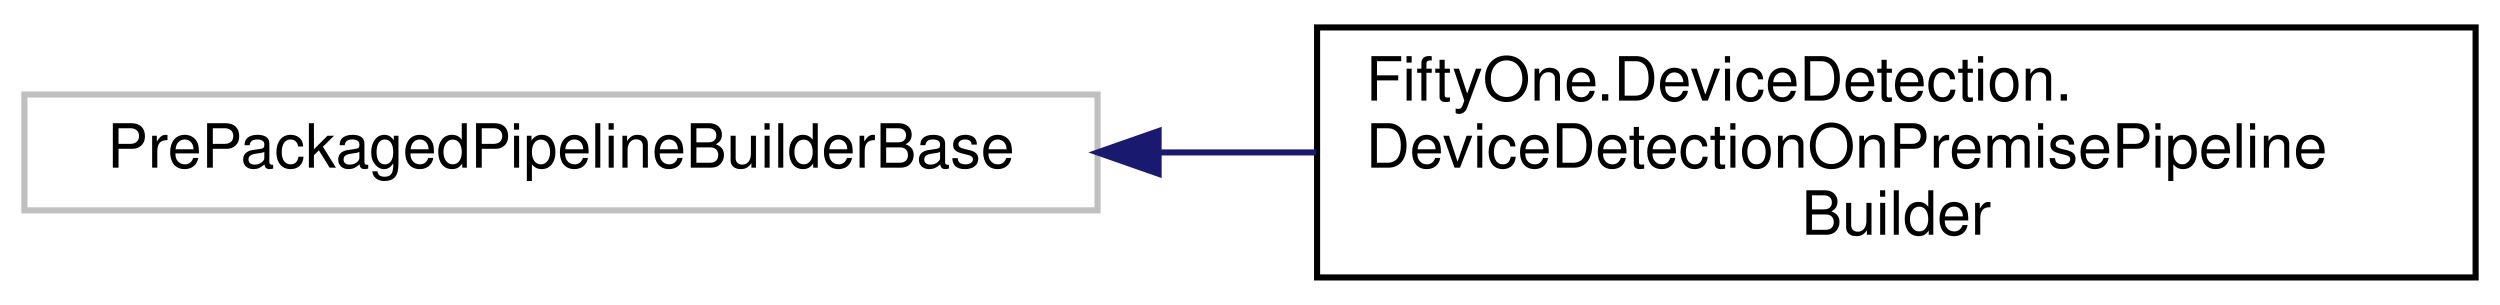
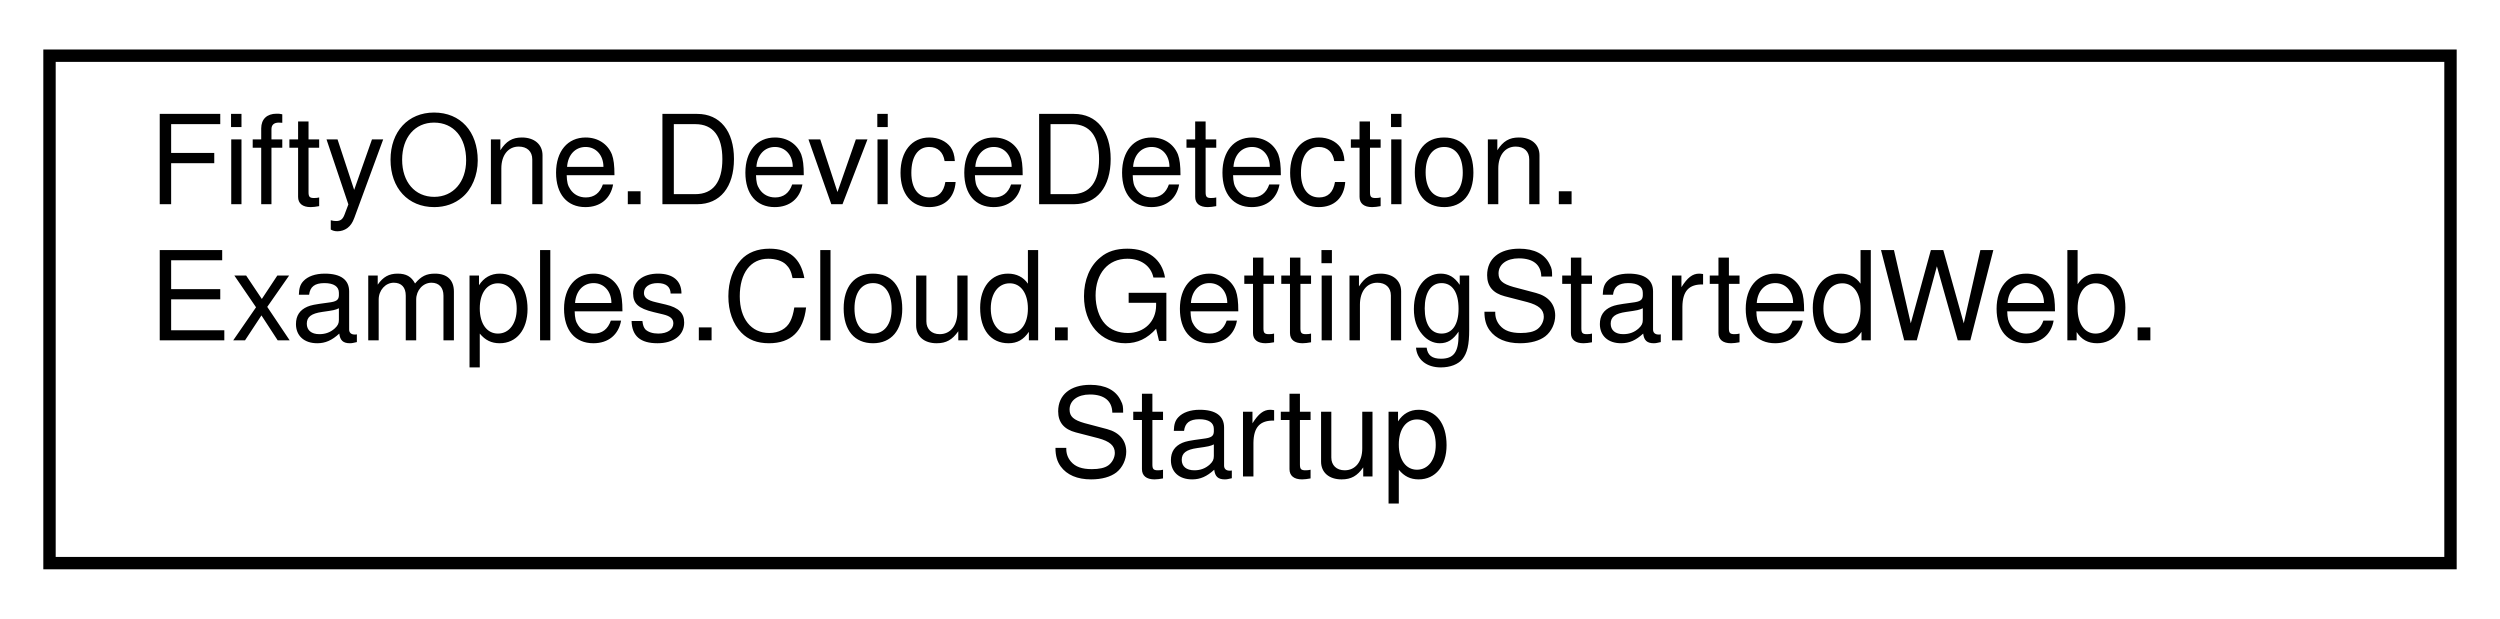
- <svg xmlns="http://www.w3.org/2000/svg" xmlns:xlink="http://www.w3.org/1999/xlink" width="410pt" height="50pt" viewBox="0.00 0.00 410.00 50.00">
+ <svg xmlns="http://www.w3.org/2000/svg" xmlns:xlink="http://www.w3.org/1999/xlink" width="202pt" height="50pt" viewBox="0.00 0.00 202.00 50.00">
  <g id="graph0" class="graph" transform="scale(1 1) rotate(0) translate(4 46)">
    <g id="node1" class="node">
      <g id="a_node1">
-         <a xlink:title=" ">
-           <polygon fill="none" stroke="#bfbfbf" points="0,-11.5 0,-30.5 176,-30.5 176,-11.5 0,-11.5" />
-           <text text-anchor="middle" x="88" y="-18.5" font-family="Helvetica,sans-Serif" font-size="10.00">PrePackagedPipelineBuilderBase</text>
+         <a xlink:href="class_fifty_one_1_1_device_detection_1_1_examples_1_1_cloud_1_1_getting_started_web_1_1_startup.html" target="_top" xlink:title=" ">
+           <polygon fill="none" stroke="black" points="0,-0.5 0,-41.5 194,-41.5 194,-0.5 0,-0.5" />
+           <text text-anchor="start" x="8" y="-29.5" font-family="Helvetica,sans-Serif" font-size="10.00">FiftyOne.DeviceDetection.</text>
+           <text text-anchor="start" x="8" y="-18.5" font-family="Helvetica,sans-Serif" font-size="10.00">Examples.Cloud.GettingStartedWeb.</text>
+           <text text-anchor="middle" x="97" y="-7.5" font-family="Helvetica,sans-Serif" font-size="10.00">Startup</text>
        </a>
      </g>
    </g>
-     <g id="node2" class="node">
-       <g id="a_node2">
-         <a xlink:href="class_fifty_one_1_1_device_detection_1_1_device_detection_on_premise_pipeline_builder.html" target="_top" xlink:title="Builder used to create pipelines with an on-premise device detection engine.">
-           <polygon fill="none" stroke="black" points="212,-0.5 212,-41.5 402,-41.5 402,-0.5 212,-0.5" />
-           <text text-anchor="start" x="220" y="-29.5" font-family="Helvetica,sans-Serif" font-size="10.00">FiftyOne.DeviceDetection.</text>
-           <text text-anchor="start" x="220" y="-18.5" font-family="Helvetica,sans-Serif" font-size="10.00">DeviceDetectionOnPremisePipeline</text>
-           <text text-anchor="middle" x="307" y="-7.5" font-family="Helvetica,sans-Serif" font-size="10.00">Builder</text>
-         </a>
-       </g>
-     </g>
-     <g id="edge1" class="edge">
-       <path fill="none" stroke="midnightblue" d="M186.03,-21C194.62,-21 203.3,-21 211.86,-21" />
-       <polygon fill="midnightblue" stroke="midnightblue" points="186.01,-17.5 176.01,-21 186.01,-24.5 186.01,-17.5" />
-     </g>
  </g>
</svg>
